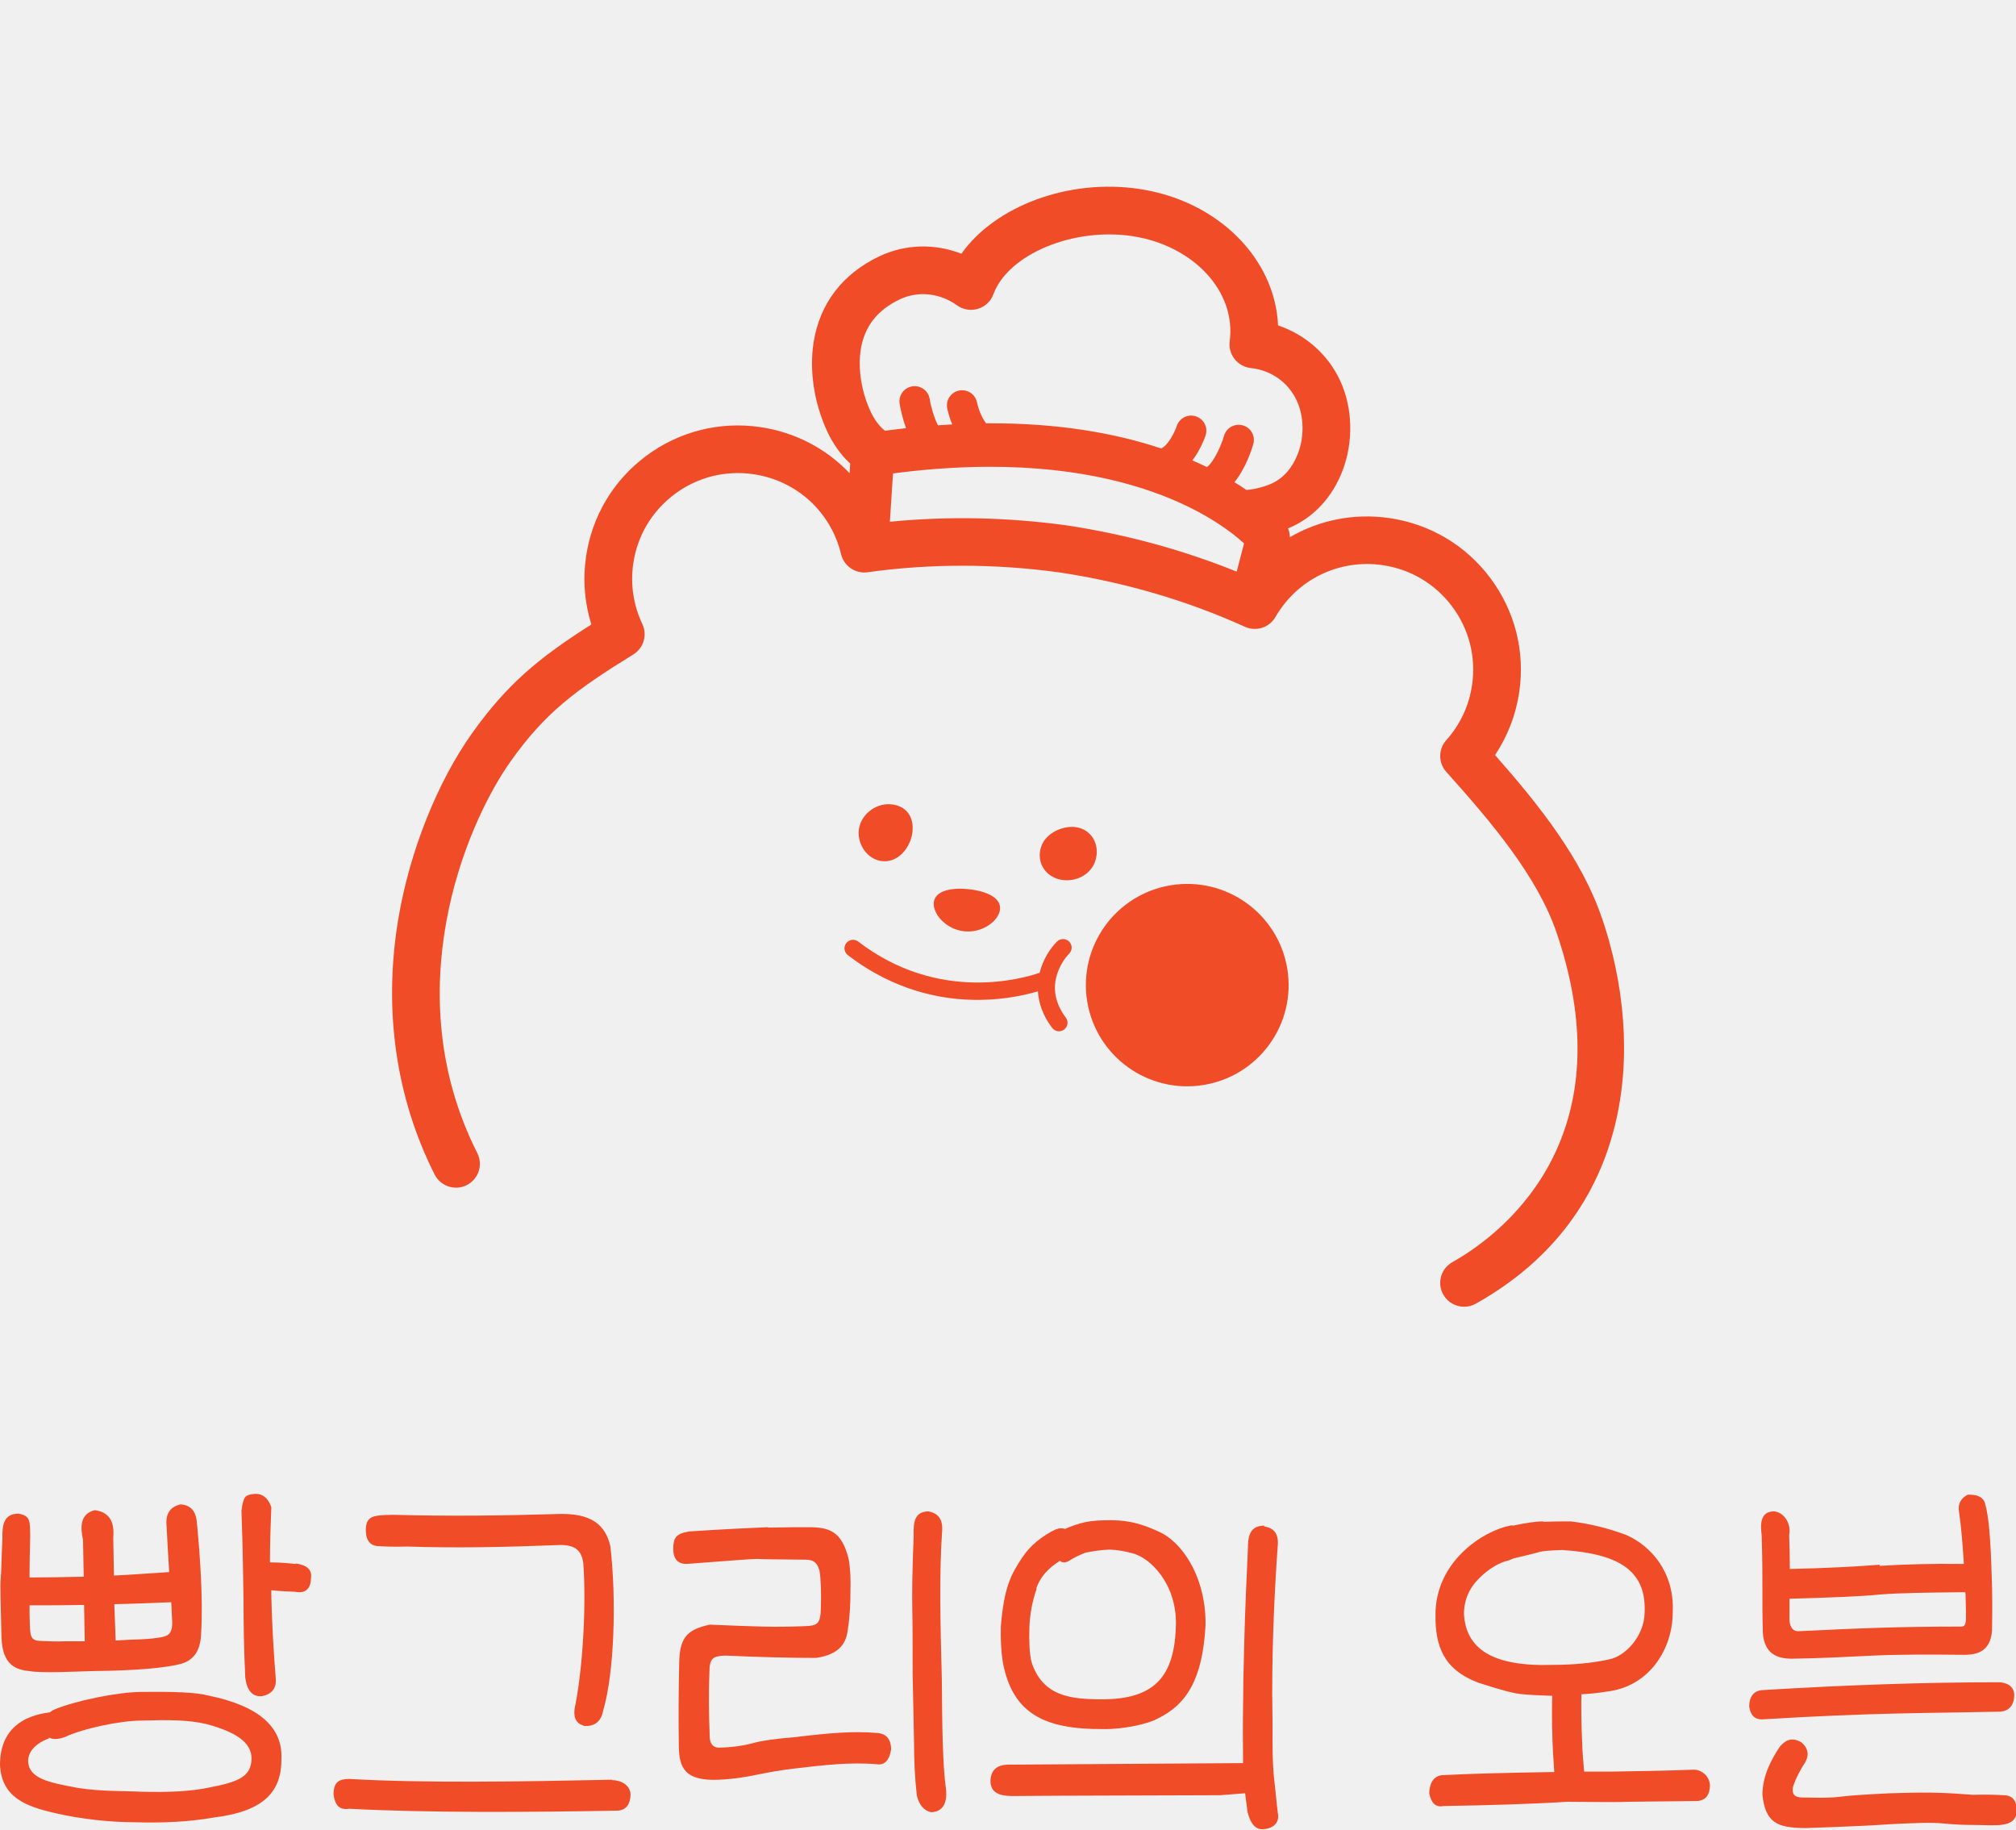
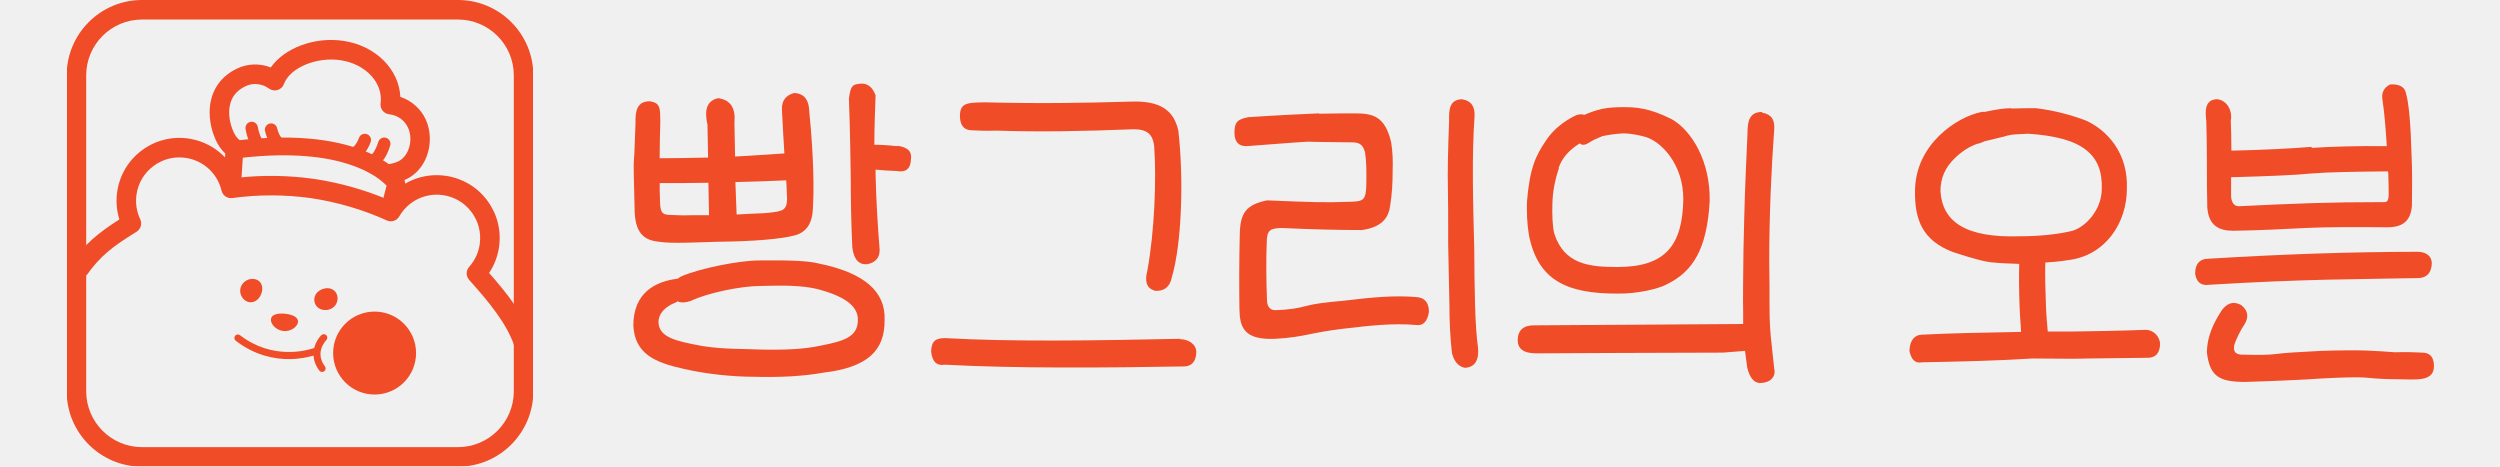
- <svg xmlns="http://www.w3.org/2000/svg" width="108" height="98" viewBox="0 0 108 98" fill="none">
-   <path d="M85.811 49.157C84.735 45.991 82.453 43.12 80.09 40.443C80.769 39.431 81.213 38.278 81.39 37.057C81.707 34.884 81.155 32.721 79.839 30.962C78.523 29.202 76.599 28.063 74.425 27.749C72.529 27.475 70.666 27.861 69.099 28.775C69.099 28.613 69.066 28.45 69.001 28.302C69.064 28.276 69.127 28.251 69.187 28.223C70.436 27.657 71.413 26.573 71.936 25.173C72.515 23.625 72.462 21.837 71.796 20.394C71.148 18.985 69.924 17.917 68.468 17.432C68.308 13.855 65.261 10.759 61.045 10.123C57.228 9.545 53.293 11.054 51.504 13.591C50.088 13.036 48.5 13.069 47.116 13.725C45.134 14.665 43.913 16.26 43.585 18.342C43.348 19.848 43.611 21.575 44.304 23.084C44.623 23.776 45.039 24.358 45.546 24.832L45.513 25.345C44.271 24.036 42.602 23.147 40.72 22.875C38.543 22.559 36.375 23.11 34.612 24.423C32.85 25.737 31.708 27.657 31.394 29.827C31.215 31.05 31.315 32.282 31.68 33.448C28.866 35.235 27.168 36.641 25.3 39.26C23.426 41.889 21.944 45.608 21.34 49.208C20.526 54.05 21.198 58.789 23.286 62.914C23.605 63.543 24.375 63.796 25.005 63.478C25.635 63.16 25.889 62.392 25.57 61.763C21.244 53.216 24.865 44.273 27.384 40.74C29.198 38.197 30.798 36.983 33.926 35.056C34.482 34.715 34.689 34.012 34.41 33.422C33.931 32.412 33.764 31.296 33.924 30.191C34.14 28.694 34.929 27.371 36.143 26.466C37.357 25.561 38.852 25.182 40.352 25.398C42.667 25.732 44.513 27.415 45.057 29.685C45.211 30.323 45.827 30.744 46.478 30.651C49.844 30.182 53.319 30.186 56.786 30.665C60.261 31.192 63.594 32.169 66.692 33.573C67.292 33.844 68.001 33.617 68.329 33.048C69.496 31.024 71.748 29.936 74.059 30.27C75.56 30.486 76.885 31.273 77.792 32.484C78.699 33.696 79.079 35.188 78.862 36.685C78.702 37.79 78.225 38.814 77.481 39.643C77.046 40.128 77.046 40.861 77.481 41.346C79.906 44.05 82.362 46.945 83.393 49.971C87.244 61.282 80.093 66.326 77.809 67.602C77.192 67.948 76.971 68.726 77.318 69.341C77.553 69.759 77.988 69.993 78.434 69.993C78.646 69.993 78.86 69.94 79.058 69.831C87.602 65.054 88.151 56.016 85.814 49.15L85.811 49.157ZM46.109 18.739C46.304 17.495 46.992 16.608 48.209 16.032C49.181 15.571 50.353 15.694 51.267 16.353C51.59 16.587 52.007 16.657 52.391 16.541C52.774 16.425 53.079 16.137 53.218 15.761C54.007 13.623 57.484 12.168 60.659 12.648C63.94 13.145 66.231 15.617 65.877 18.277C65.831 18.618 65.926 18.964 66.14 19.233C66.354 19.503 66.666 19.677 67.01 19.714C68.099 19.83 69.02 20.484 69.471 21.464C69.857 22.304 69.882 23.358 69.536 24.284C69.252 25.043 68.752 25.616 68.126 25.899C67.734 26.078 67.182 26.217 66.773 26.243C66.575 26.106 66.361 25.967 66.131 25.828C66.747 25.069 67.068 24.043 67.14 23.787C67.264 23.355 67.015 22.908 66.582 22.785C66.15 22.662 65.701 22.91 65.575 23.339C65.412 23.903 65.01 24.767 64.654 25.017C64.408 24.897 64.147 24.778 63.877 24.66C64.324 24.077 64.547 23.434 64.584 23.328C64.726 22.901 64.494 22.443 64.068 22.302C63.64 22.16 63.182 22.392 63.04 22.819C62.926 23.165 62.563 23.873 62.205 24.019C62.205 24.019 62.203 24.019 62.2 24.019C59.831 23.228 56.749 22.645 52.83 22.675C52.595 22.388 52.407 21.884 52.339 21.554C52.251 21.116 51.823 20.832 51.383 20.918C50.942 21.007 50.656 21.434 50.744 21.872C50.76 21.951 50.837 22.309 51.011 22.733C50.76 22.747 50.507 22.761 50.248 22.78C50.039 22.374 49.869 21.787 49.804 21.371C49.734 20.928 49.318 20.626 48.874 20.693C48.43 20.763 48.125 21.178 48.195 21.622C48.223 21.8 48.321 22.343 48.541 22.935C48.169 22.977 47.792 23.021 47.407 23.072C47.086 22.81 46.834 22.466 46.627 22.016C46.146 20.969 45.953 19.744 46.111 18.737L46.109 18.739ZM47.672 27.949L47.839 25.359C59.8 23.794 65.24 27.817 66.645 29.107L66.252 30.618C63.37 29.455 60.321 28.622 57.151 28.142C53.963 27.703 50.783 27.64 47.672 27.947V27.949Z" fill="#F04C28" />
-   <path d="M56.514 47.024C56.668 47.089 56.831 47.128 56.993 47.144C57.789 47.219 58.645 46.729 58.747 45.791C58.831 45.03 58.354 44.401 57.621 44.303C57.012 44.222 56.209 44.54 55.877 45.127C55.698 45.443 55.651 45.84 55.754 46.186C55.868 46.578 56.165 46.875 56.514 47.024Z" fill="#F04C28" />
-   <path d="M48.883 44.545C48.969 43.711 48.511 43.14 47.714 43.08C46.867 43.017 46.076 43.67 46.004 44.494C45.932 45.311 46.567 46.16 47.428 46.132C48.239 46.107 48.807 45.292 48.883 44.545Z" fill="#F04C28" />
-   <path d="M56.628 50.431C56.282 50.772 55.879 51.366 55.696 52.105C54.8 52.416 50.274 53.736 45.976 50.433C45.776 50.28 45.488 50.317 45.334 50.517C45.181 50.717 45.218 51.004 45.418 51.157C47.932 53.089 50.488 53.578 52.484 53.557C53.858 53.544 54.961 53.288 55.602 53.098C55.64 53.713 55.856 54.382 56.365 55.057C56.442 55.159 56.554 55.219 56.67 55.236C56.784 55.252 56.905 55.222 57.007 55.147C57.21 54.996 57.249 54.709 57.098 54.507C55.719 52.68 57.21 51.146 57.275 51.081C57.454 50.902 57.454 50.614 57.277 50.436C57.098 50.257 56.809 50.255 56.628 50.431Z" fill="#F04C28" />
-   <path d="M53.572 48.709C53.635 48.096 52.872 47.732 51.893 47.629C50.914 47.527 50.09 47.727 50.025 48.337C49.96 48.948 50.677 49.781 51.656 49.883C52.635 49.988 53.509 49.322 53.572 48.709Z" fill="#F04C28" />
-   <path d="M64.472 58.116C67.433 57.636 69.443 54.852 68.963 51.898C68.482 48.943 65.693 46.937 62.732 47.416C59.772 47.896 57.761 50.68 58.242 53.635C58.722 56.589 61.512 58.596 64.472 58.116Z" fill="#F04C28" />
-   <g clip-path="url(#clip0_1388_35844)">
-     <path d="M2.661 91.724C2.661 91.724 2.792 91.62 2.885 91.579C4.001 91.102 6.328 90.626 7.575 90.626C9.324 90.605 10.497 90.647 11.129 90.812C13.902 91.371 15.149 92.531 15.075 94.209C15.094 96.032 14.051 97.047 11.409 97.358C10.143 97.585 8.747 97.648 7.202 97.606C5.974 97.606 4.336 97.441 3.015 97.13C1.34 96.757 0.093 96.26 0 94.541C0 92.573 1.303 91.889 2.643 91.724H2.661ZM1.563 84.495C2.494 84.495 3.462 84.474 4.485 84.453L4.448 82.485C4.299 81.802 4.281 81.077 5.081 80.89C5.862 80.994 6.142 81.512 6.067 82.361L6.104 84.391C7.035 84.35 8.04 84.267 9.064 84.205C9.026 83.604 8.971 82.734 8.915 81.574C8.896 81.035 9.157 80.704 9.659 80.58C10.162 80.6 10.459 80.89 10.534 81.429C10.701 83.086 10.887 85.634 10.776 87.457C10.757 88.389 10.385 88.927 9.715 89.114C8.915 89.341 7.202 89.487 5.006 89.507C4.113 89.528 2.252 89.632 1.563 89.507C0.633 89.424 0.074 88.989 0.074 87.477C0.037 85.841 0 84.888 0.037 84.557C0.074 84.225 0.074 83.542 0.13 82.403C0.112 81.677 0.205 81.077 0.986 81.077C1.656 81.18 1.601 81.512 1.619 82.299C1.601 83.086 1.582 83.707 1.582 84.225V84.515L1.563 84.495ZM2.624 93.111C2.419 93.194 2.233 93.277 2.029 93.422C1.694 93.671 1.526 93.961 1.508 94.292C1.508 95.266 2.606 95.473 4.15 95.763C4.783 95.866 5.434 95.908 6.067 95.928C6.7 95.949 7.184 95.949 7.556 95.97C9.064 96.011 10.273 95.949 11.223 95.742C12.73 95.452 13.456 95.183 13.474 94.209C13.493 93.319 12.6 92.759 11.055 92.345C10.087 92.117 9.008 92.117 7.612 92.159C6.421 92.159 4.411 92.594 3.462 93.049C3.108 93.174 2.829 93.174 2.624 93.07V93.111ZM4.504 85.965C3.517 85.986 2.568 85.986 1.582 85.986C1.582 86.297 1.582 86.669 1.601 87.084C1.619 87.643 1.675 87.871 2.122 87.892C2.568 87.912 3.034 87.933 3.499 87.912H4.541L4.504 85.965ZM6.123 85.924L6.197 87.871C6.458 87.85 6.719 87.85 6.961 87.829C7.593 87.809 8.077 87.788 8.449 87.726C9.045 87.643 9.287 87.539 9.212 86.628C9.194 86.338 9.194 86.069 9.175 85.82C8.17 85.862 7.165 85.903 6.142 85.924H6.123ZM15.857 83.749C16.452 83.832 16.731 84.08 16.657 84.557C16.638 85.116 16.359 85.365 15.801 85.261C15.317 85.24 14.908 85.219 14.535 85.178V85.489C14.572 87.084 14.665 88.575 14.777 89.963C14.796 90.439 14.554 90.75 14.033 90.854C13.53 90.895 13.232 90.564 13.139 89.859C13.065 88.285 13.046 86.918 13.046 85.758C13.028 84.598 13.009 82.962 12.935 80.911C13.046 80.062 13.195 80.083 13.605 80.02C14.033 79.979 14.349 80.207 14.535 80.725C14.498 81.698 14.461 82.692 14.461 83.687C14.833 83.687 15.261 83.707 15.819 83.77L15.857 83.749Z" fill="#F04C28" />
-     <path d="M32.793 95.349C33.258 95.349 33.779 95.618 33.779 96.136C33.761 96.674 33.519 96.965 33.072 96.985C28.382 97.068 22.892 97.109 18.704 96.882C18.202 96.965 17.941 96.716 17.867 96.095C17.885 95.432 18.164 95.287 18.723 95.287C22.761 95.515 27.73 95.432 32.793 95.328V95.349ZM31.267 92.428C30.801 92.304 30.671 91.89 30.838 91.248C31.267 88.948 31.397 85.738 31.248 83.729C31.155 83.066 30.838 82.755 30.02 82.755C26.856 82.879 24.418 82.921 21.794 82.838C21.068 82.859 20.695 82.838 20.323 82.817C19.858 82.817 19.616 82.548 19.598 82.009C19.579 81.16 20.026 81.16 21.068 81.139C24.232 81.222 26.93 81.181 29.796 81.098C31.695 81.015 32.439 81.678 32.7 82.838C33.035 85.758 32.904 89.632 32.309 91.641C32.197 92.221 31.843 92.49 31.267 92.449V92.428Z" fill="#F04C28" />
-     <path d="M41.168 81.823C42.098 81.802 42.824 81.802 43.289 81.802C44.406 81.802 45.095 81.989 45.467 83.522C45.56 84.081 45.578 84.64 45.56 85.199C45.56 85.945 45.523 86.649 45.411 87.333C45.337 87.933 45.039 88.617 43.717 88.803C42.303 88.803 40.684 88.762 38.879 88.679C38.209 88.7 38.004 88.803 38.004 89.57C37.967 90.523 37.967 91.683 38.022 93.07C38.041 93.443 38.246 93.63 38.562 93.609C39.325 93.588 39.921 93.485 40.367 93.36C40.814 93.236 41.54 93.132 42.563 93.05C44.425 92.822 45.709 92.718 46.956 92.822C47.477 92.843 47.737 93.153 47.737 93.713C47.644 94.293 47.384 94.562 46.974 94.5C45.578 94.375 44.145 94.541 42.563 94.728C41.707 94.831 41.056 94.955 40.553 95.059C40.051 95.162 39.381 95.287 38.506 95.328C36.645 95.411 36.385 94.645 36.366 93.547C36.347 92.221 36.347 90.73 36.385 89.114C36.403 87.788 36.738 87.291 38.022 87.022C40.572 87.126 41.41 87.167 43.047 87.105C43.81 87.084 43.959 87.001 43.978 86.069C43.996 85.241 43.978 84.619 43.904 84.143C43.81 83.832 43.699 83.542 43.159 83.542C41.689 83.522 40.833 83.522 40.535 83.501C40.256 83.501 39.009 83.604 36.776 83.77C36.31 83.77 36.068 83.501 36.068 82.962C36.068 82.362 36.217 82.154 36.906 82.03C38.767 81.906 40.181 81.844 41.13 81.802L41.168 81.823ZM49.71 80.953C50.25 81.036 50.51 81.367 50.473 81.989C50.306 84.288 50.38 87.084 50.455 89.922C50.473 92.325 50.492 94.541 50.678 95.825C50.752 96.529 50.548 97.047 49.878 97.068C49.505 96.985 49.245 96.695 49.115 96.177C49.003 95.162 48.966 94.21 48.966 93.34C48.947 92.47 48.928 91.248 48.891 89.673C48.891 88.161 48.891 87.001 48.873 86.194C48.854 85.386 48.873 84.081 48.947 82.258C48.928 81.574 48.966 80.974 49.729 80.953H49.71Z" fill="#F04C28" />
-     <path d="M67.726 81.761C68.265 81.844 68.507 82.175 68.451 82.796C68.284 85.096 68.154 87.83 68.154 90.73C68.172 91.724 68.172 92.615 68.172 93.422C68.172 94.23 68.21 94.997 68.303 95.701C68.34 96.115 68.396 96.571 68.451 97.089C68.563 97.544 68.303 97.959 67.614 97.98C67.242 97.98 66.981 97.669 66.832 97.047C66.795 96.737 66.739 96.385 66.702 96.053L65.381 96.157C60.598 96.177 57.043 96.177 54.679 96.198C54.047 96.198 53.06 96.302 53.06 95.39C53.079 94.79 53.432 94.5 54.102 94.52L66.59 94.438V93.878C66.572 92.801 66.59 91.496 66.609 89.943C66.683 86.856 66.683 86.649 66.851 82.983C66.851 82.299 66.944 81.719 67.726 81.719V81.761ZM57.024 81.906C57.397 81.74 57.769 81.616 58.122 81.533C58.532 81.45 58.96 81.429 59.407 81.429C60.077 81.429 60.914 81.45 62.31 82.154C63.501 82.838 64.636 84.681 64.58 87.105C64.413 89.922 63.594 91.289 62.012 92.055C61.547 92.325 60.207 92.635 59.09 92.615C55.926 92.635 54.251 91.766 53.73 89.073C53.618 88.368 53.6 87.706 53.618 87.105C53.786 85.034 54.158 84.329 54.754 83.439C55.182 82.776 55.852 82.258 56.54 81.927C56.745 81.844 56.894 81.844 57.043 81.885L57.024 81.906ZM55.535 85.096C55.293 85.8 55.163 86.504 55.145 87.209C55.126 87.933 55.145 88.534 55.256 89.011C55.852 90.875 57.378 91.02 59.053 91.02C61.956 91.02 62.943 89.694 62.998 86.981C63.017 84.826 61.621 83.418 60.635 83.19C60.244 83.087 59.965 83.045 59.76 83.024C59.555 83.004 59.462 83.004 59.388 83.004C58.96 83.024 58.532 83.087 58.141 83.169C57.843 83.294 57.545 83.418 57.303 83.584C57.099 83.708 56.931 83.729 56.782 83.604C56.15 83.998 55.721 84.474 55.517 85.075L55.535 85.096Z" fill="#F04C28" />
-     <path d="M82.689 81.512C83.192 81.492 83.694 81.492 84.159 81.492C85.183 81.616 86.169 81.865 87.118 82.217C88.44 82.797 89.705 84.205 89.612 86.339C89.612 88.348 88.347 90.336 86.095 90.606C85.592 90.688 85.127 90.73 84.718 90.751C84.699 91.538 84.718 92.346 84.755 93.257C84.773 93.92 84.829 94.438 84.866 94.893H86.262C87.584 94.873 89.091 94.852 90.748 94.79C91.176 94.79 91.604 95.162 91.604 95.66C91.585 96.198 91.325 96.468 90.859 96.468C88.738 96.488 87.546 96.509 87.211 96.509C86.876 96.53 85.816 96.53 83.954 96.509C82 96.633 79.786 96.695 77.329 96.737C76.919 96.82 76.678 96.592 76.566 96.053C76.585 95.39 76.901 95.08 77.329 95.08C78.93 94.997 80.902 94.955 83.266 94.914C83.247 94.5 83.192 93.961 83.173 93.34C83.136 92.387 83.136 91.538 83.154 90.833C82.54 90.813 82.019 90.792 81.609 90.751C81.144 90.73 80.344 90.502 79.19 90.129C77.329 89.425 76.882 88.161 76.901 86.484C76.901 83.646 79.432 82.01 80.884 81.719C80.958 81.699 80.995 81.699 81.051 81.719C81.721 81.575 82.242 81.492 82.67 81.492L82.689 81.512ZM80.642 83.625C80.158 83.791 79.711 84.081 79.283 84.495C78.725 85.034 78.427 85.676 78.427 86.463C78.539 88.306 79.934 89.28 83.173 89.176C84.327 89.176 85.332 89.073 86.188 88.886C87.081 88.721 88.086 87.623 88.105 86.38C88.198 84.246 86.914 83.232 83.694 83.024C83.098 83.045 82.708 83.066 82.466 83.128C82.224 83.211 81.796 83.294 81.144 83.459H81.126C81.126 83.459 80.995 83.501 80.921 83.542C80.809 83.584 80.716 83.625 80.623 83.625H80.642Z" fill="#F04C28" />
-     <path d="M107.051 90.108C107.479 90.108 107.907 90.295 107.907 90.812C107.888 91.351 107.628 91.641 107.163 91.683C103.347 91.765 100.481 91.724 94.377 92.097C93.986 92.097 93.763 91.848 93.707 91.392C93.725 90.73 94.079 90.522 94.507 90.522C98.936 90.253 103.124 90.108 107.051 90.108ZM100.686 83.874C101.97 83.791 103.478 83.749 105.208 83.77C105.134 82.631 105.059 81.699 104.948 80.994C104.873 80.559 105.041 80.249 105.413 80.062C105.916 80.041 106.251 80.186 106.344 80.539C106.548 81.222 106.641 82.506 106.697 84.391C106.734 85.199 106.734 86.193 106.716 87.353C106.623 88.451 105.934 88.617 105.301 88.638C103.291 88.617 101.635 88.617 100.351 88.679C99.067 88.741 97.596 88.824 95.996 88.845C95.233 88.845 94.395 88.617 94.433 87.146C94.414 86.608 94.414 85.821 94.414 84.743C94.414 83.666 94.395 82.879 94.377 82.258C94.302 81.657 94.284 80.953 95.047 80.953C95.68 81.036 95.959 81.74 95.847 82.216C95.866 82.734 95.884 83.335 95.884 84.039C97.783 83.998 99.402 83.915 100.704 83.811L100.686 83.874ZM96.461 93.298C96.871 93.609 96.945 94.002 96.684 94.437C96.48 94.727 96.163 95.328 96.052 95.722C95.977 96.177 96.201 96.302 96.703 96.281C97.466 96.302 98.08 96.302 98.564 96.24C99.048 96.177 99.941 96.115 101.263 96.053C103.794 95.97 104.464 96.053 105.692 96.136C106.418 96.115 106.958 96.136 107.33 96.157C107.795 96.157 108.037 96.426 108.037 96.964C108.037 97.959 106.883 97.751 105.748 97.751C105.264 97.751 104.706 97.731 104.073 97.669C103.44 97.606 102.51 97.648 101.263 97.71C100.09 97.793 99.309 97.814 98.936 97.834C98.564 97.855 97.82 97.876 96.74 97.917C95.14 97.917 94.581 97.586 94.414 96.136C94.433 95.059 94.898 94.251 95.326 93.588C95.735 93.07 96.126 93.112 96.498 93.319L96.461 93.298ZM100.723 85.406C99.7 85.51 98.08 85.572 95.866 85.634V86.815C95.903 87.188 96.07 87.374 96.331 87.374C99.755 87.208 101.709 87.126 105.041 87.126C105.246 87.146 105.32 87.001 105.32 86.649C105.32 86.421 105.32 86.069 105.301 85.551C105.301 85.469 105.301 85.386 105.283 85.282C103.254 85.303 101.747 85.323 100.742 85.406H100.723Z" fill="#F04C28" />
+ <svg xmlns="http://www.w3.org/2000/svg" width="150" height="28" viewBox="0 0 150 28" fill="none">
+   <g clip-path="url(#clip0_7433_5913)">
+     <mask id="mask0_7433_5913" style="mask-type:luminance" maskUnits="userSpaceOnUse" x="4" y="0" width="28" height="28">
+       <path d="M32 0H4V28H32V0Z" fill="white" />
+     </mask>
+     <g mask="url(#mask0_7433_5913)">
+       <path d="M27.48 28H8.52C6.028 28 4 25.972 4 23.48V4.52C4 2.027 6.028 0 8.52 0H27.48C29.973 0 32 2.027 32 4.52V23.48C32 25.972 29.972 28 27.48 28ZM8.52 1.172C6.674 1.172 5.172 2.674 5.172 4.52V23.48C5.172 25.326 6.674 26.828 8.52 26.828H27.48C29.326 26.828 30.828 25.326 30.828 23.48V4.52C30.828 2.674 29.326 1.172 27.48 1.172H8.52Z" fill="#F04C28" />
+       <path d="M30.859 20.754C30.387 19.364 29.261 18.035 28.149 16.794C27.95 16.571 27.95 16.234 28.149 16.012C28.491 15.631 28.71 15.161 28.783 14.654C28.883 13.966 28.708 13.281 28.292 12.725C27.877 12.168 27.269 11.807 26.582 11.708C25.521 11.555 24.491 12.056 23.956 12.984C23.806 13.246 23.48 13.35 23.206 13.225C21.786 12.58 20.259 12.131 18.667 11.889C17.076 11.67 15.485 11.668 13.943 11.883C13.645 11.925 13.363 11.733 13.292 11.44C13.043 10.397 12.195 9.625 11.136 9.471C10.449 9.372 9.763 9.546 9.207 9.961C8.651 10.377 8.29 10.985 8.19 11.672C8.117 12.179 8.194 12.692 8.413 13.155C8.541 13.425 8.445 13.748 8.192 13.906C6.758 14.789 6.025 15.348 5.195 16.516L4.24 15.836C5.096 14.633 5.874 13.988 7.163 13.167C6.996 12.632 6.95 12.065 7.032 11.505C7.176 10.508 7.7 9.627 8.507 9.024C9.315 8.42 10.309 8.168 11.306 8.313C12.666 8.51 13.784 9.41 14.275 10.663C15.769 10.496 17.3 10.52 18.836 10.732C20.374 10.965 21.85 11.378 23.236 11.961C24.061 10.898 25.389 10.352 26.75 10.55C27.747 10.694 28.628 11.218 29.231 12.025C29.834 12.832 30.087 13.826 29.942 14.823C29.861 15.384 29.657 15.914 29.346 16.378C30.429 17.607 31.474 18.924 31.968 20.379L30.858 20.756L30.859 20.754Z" fill="#F04C28" />
+       <path d="M19.228 18.546C19.299 18.576 19.373 18.594 19.448 18.601C19.812 18.635 20.204 18.41 20.251 17.98C20.29 17.63 20.071 17.342 19.735 17.297C19.456 17.259 19.089 17.406 18.936 17.675C18.854 17.82 18.833 18.002 18.88 18.161C18.932 18.341 19.068 18.478 19.228 18.546Z" fill="#F04C28" />
+       <path d="M15.064 18.137C15.436 18.125 15.696 17.751 15.732 17.408C15.771 17.025 15.561 16.763 15.195 16.735C14.808 16.706 14.445 17.006 14.412 17.384C14.379 17.759 14.67 18.149 15.064 18.137Z" fill="#F04C28" />
+       <path d="M19.28 20.11C19.122 20.267 18.937 20.54 18.853 20.879C18.443 21.022 16.369 21.628 14.399 20.111C14.308 20.041 14.176 20.058 14.105 20.15C14.035 20.241 14.052 20.374 14.144 20.444C15.296 21.331 16.467 21.555 17.381 21.546C18.011 21.54 18.516 21.422 18.811 21.335C18.828 21.617 18.927 21.924 19.16 22.234C19.195 22.281 19.246 22.309 19.3 22.316C19.352 22.324 19.407 22.31 19.454 22.276C19.547 22.207 19.565 22.075 19.496 21.982C18.864 21.143 19.547 20.439 19.577 20.409C19.659 20.327 19.659 20.195 19.577 20.113C19.495 20.03 19.363 20.029 19.279 20.11H19.28Z" fill="#F04C28" />
+       <path d="M17.002 19.861C17.451 19.908 17.851 19.602 17.88 19.321C17.909 19.039 17.559 18.872 17.111 18.825C16.662 18.778 16.285 18.87 16.255 19.15C16.225 19.43 16.553 19.813 17.002 19.86V19.861Z" fill="#F04C28" />
+       <path d="M22.476 23.672C23.85 23.672 24.964 22.558 24.964 21.184C24.964 19.809 23.85 18.695 22.476 18.695C21.101 18.695 19.987 19.809 19.987 21.184C19.987 22.558 21.101 23.672 22.476 23.672Z" fill="#F04C28" />
+       <path d="M23.395 13.022C23.351 13.022 23.306 13.017 23.261 13.005C22.976 12.932 22.805 12.641 22.88 12.355L23.195 11.141C22.679 10.592 20.509 8.806 14.569 9.461L14.484 10.782C14.464 11.076 14.21 11.299 13.918 11.28C13.624 11.261 13.401 11.008 13.42 10.714L13.534 8.95C13.551 8.695 13.746 8.488 13.999 8.456C22.084 7.435 24.147 10.601 24.231 10.736C24.308 10.86 24.33 11.01 24.294 11.151L23.911 12.625C23.849 12.864 23.633 13.024 23.395 13.024V13.022Z" fill="#F04C28" />
+       <path d="M23.177 11.03C23.168 11.03 23.16 11.03 23.152 11.03L23.168 9.858C23.358 9.862 23.661 9.792 23.866 9.698C24.153 9.568 24.382 9.304 24.512 8.956C24.671 8.531 24.659 8.047 24.482 7.662C24.276 7.212 23.854 6.912 23.355 6.858C23.198 6.841 23.054 6.762 22.956 6.637C22.858 6.513 22.816 6.355 22.836 6.198C22.998 4.977 21.948 3.842 20.444 3.614C18.989 3.393 17.397 4.062 17.035 5.043C16.971 5.215 16.831 5.348 16.656 5.401C16.48 5.454 16.29 5.422 16.141 5.315C15.722 5.012 15.185 4.956 14.739 5.168C14.181 5.433 13.867 5.839 13.776 6.41C13.704 6.873 13.792 7.436 14.013 7.916C14.169 8.257 14.38 8.466 14.697 8.593L14.26 9.681C13.668 9.443 13.226 9.015 12.947 8.405C12.629 7.714 12.509 6.92 12.617 6.228C12.768 5.272 13.327 4.539 14.235 4.108C14.869 3.807 15.597 3.792 16.246 4.047C17.066 2.882 18.87 2.189 20.618 2.454C22.55 2.746 23.946 4.168 24.02 5.81C24.687 6.034 25.247 6.523 25.545 7.17C25.85 7.833 25.873 8.654 25.609 9.365C25.369 10.007 24.922 10.505 24.349 10.765C23.993 10.927 23.535 11.03 23.176 11.03H23.177Z" fill="#F04C28" />
+       <path d="M15.595 9.13C15.52 9.13 15.444 9.108 15.378 9.06C14.907 8.722 14.758 7.897 14.732 7.735C14.7 7.532 14.84 7.341 15.043 7.309C15.247 7.278 15.437 7.416 15.469 7.62C15.513 7.898 15.657 8.343 15.814 8.454C15.981 8.575 16.019 8.807 15.899 8.975C15.826 9.076 15.711 9.13 15.596 9.13H15.595Z" fill="#F04C28" />
+       <path d="M16.76 8.997C16.698 8.997 16.635 8.981 16.577 8.949C16.075 8.665 15.916 7.932 15.9 7.849C15.86 7.647 15.992 7.451 16.193 7.411C16.395 7.371 16.591 7.502 16.631 7.703C16.671 7.895 16.796 8.216 16.943 8.299C17.122 8.4 17.186 8.628 17.085 8.807C17.017 8.929 16.89 8.997 16.76 8.997Z" fill="#F04C28" />
+       <path d="M22.431 10.008C22.299 10.008 22.171 9.938 22.102 9.813C22.005 9.632 22.071 9.406 22.252 9.307C22.421 9.214 22.618 8.792 22.696 8.523C22.753 8.324 22.959 8.21 23.158 8.267C23.356 8.323 23.47 8.53 23.413 8.728C23.369 8.886 23.117 9.685 22.609 9.962C22.552 9.993 22.491 10.008 22.431 10.008Z" fill="#F04C28" />
+       <path d="M21.293 9.552C21.145 9.552 21.006 9.465 20.947 9.32C20.869 9.129 20.961 8.912 21.152 8.834C21.316 8.767 21.482 8.442 21.535 8.283C21.599 8.087 21.809 7.981 22.006 8.045C22.201 8.11 22.307 8.321 22.242 8.516C22.215 8.596 21.968 9.305 21.433 9.523C21.387 9.543 21.34 9.551 21.293 9.551V9.552Z" fill="#F04C28" />
+     </g>
+   </g>
+   <g clip-path="url(#clip1_7433_5913)">
+     <path d="M40.661 16.724C40.661 16.724 40.792 16.62 40.885 16.579C42.001 16.102 44.328 15.626 45.575 15.626C47.324 15.605 48.497 15.646 49.129 15.812C51.903 16.371 53.149 17.531 53.075 19.209C53.094 21.032 52.051 22.047 49.409 22.358C48.143 22.585 46.747 22.648 45.203 22.606C43.974 22.606 42.336 22.441 41.015 22.13C39.34 21.757 38.093 21.26 38 19.541C38 17.573 39.303 16.889 40.643 16.724H40.661ZM39.563 9.495C40.494 9.495 41.462 9.474 42.485 9.453L42.448 7.485C42.299 6.802 42.281 6.077 43.081 5.89C43.862 5.994 44.142 6.512 44.067 7.361L44.104 9.391C45.035 9.35 46.04 9.267 47.064 9.205C47.026 8.604 46.971 7.734 46.915 6.574C46.896 6.035 47.157 5.704 47.659 5.58C48.162 5.6 48.459 5.89 48.534 6.429C48.701 8.086 48.888 10.634 48.776 12.457C48.757 13.389 48.385 13.927 47.715 14.114C46.915 14.341 45.203 14.486 43.006 14.507C42.113 14.528 40.252 14.632 39.563 14.507C38.633 14.424 38.075 13.989 38.075 12.477C38.037 10.841 38 9.888 38.037 9.557C38.075 9.225 38.075 8.542 38.13 7.402C38.112 6.678 38.205 6.077 38.986 6.077C39.656 6.18 39.601 6.512 39.619 7.299C39.601 8.086 39.582 8.707 39.582 9.225V9.515L39.563 9.495ZM40.624 18.111C40.419 18.194 40.233 18.277 40.029 18.422C39.694 18.671 39.526 18.961 39.508 19.292C39.508 20.266 40.606 20.473 42.15 20.763C42.783 20.866 43.434 20.908 44.067 20.928C44.7 20.949 45.184 20.949 45.556 20.97C47.064 21.011 48.273 20.949 49.222 20.742C50.73 20.452 51.456 20.183 51.474 19.209C51.493 18.319 50.6 17.759 49.055 17.345C48.087 17.117 47.008 17.117 45.612 17.159C44.421 17.159 42.411 17.593 41.462 18.049C41.108 18.174 40.829 18.174 40.624 18.07V18.111ZM42.504 10.965C41.517 10.986 40.568 10.986 39.582 10.986C39.582 11.297 39.582 11.669 39.601 12.084C39.619 12.643 39.675 12.871 40.122 12.892C40.568 12.912 41.034 12.933 41.499 12.912H42.541L42.504 10.965ZM44.123 10.924L44.197 12.871C44.458 12.85 44.719 12.85 44.961 12.829C45.593 12.809 46.077 12.788 46.449 12.726C47.045 12.643 47.287 12.539 47.212 11.628C47.194 11.338 47.194 11.069 47.175 10.82C46.17 10.862 45.165 10.903 44.142 10.924H44.123ZM53.857 8.749C54.452 8.832 54.731 9.08 54.657 9.557C54.638 10.116 54.359 10.364 53.801 10.261C53.317 10.24 52.907 10.22 52.535 10.178V10.489C52.572 12.084 52.666 13.575 52.777 14.963C52.796 15.439 52.554 15.75 52.033 15.854C51.53 15.895 51.233 15.564 51.139 14.859C51.065 13.285 51.046 11.918 51.046 10.758C51.028 9.598 51.009 7.962 50.935 5.911C51.046 5.062 51.195 5.083 51.605 5.02C52.033 4.979 52.349 5.207 52.535 5.725C52.498 6.698 52.461 7.692 52.461 8.687C52.833 8.687 53.261 8.707 53.819 8.77L53.857 8.749Z" fill="#F04C28" />
+     <path d="M70.793 20.349C71.258 20.349 71.779 20.618 71.779 21.136C71.76 21.675 71.519 21.965 71.072 21.985C66.382 22.068 60.892 22.11 56.704 21.882C56.202 21.965 55.941 21.716 55.867 21.095C55.885 20.432 56.164 20.287 56.723 20.287C60.761 20.515 65.731 20.432 70.793 20.328V20.349ZM69.267 17.428C68.801 17.304 68.671 16.89 68.838 16.248C69.267 13.948 69.397 10.738 69.248 8.729C69.155 8.066 68.838 7.755 68.02 7.755C64.856 7.879 62.418 7.921 59.794 7.838C59.068 7.859 58.696 7.838 58.323 7.817C57.858 7.817 57.616 7.548 57.597 7.009C57.579 6.16 58.026 6.16 59.068 6.139C62.232 6.222 64.93 6.181 67.796 6.098C69.695 6.015 70.439 6.678 70.7 7.838C71.035 10.759 70.904 14.632 70.309 16.641C70.197 17.221 69.844 17.49 69.267 17.449V17.428Z" fill="#F04C28" />
+     <path d="M79.168 6.823C80.098 6.802 80.824 6.802 81.289 6.802C82.406 6.802 83.095 6.989 83.467 8.521C83.56 9.081 83.579 9.64 83.56 10.199C83.56 10.945 83.523 11.649 83.411 12.333C83.337 12.933 83.039 13.617 81.717 13.803C80.303 13.803 78.684 13.762 76.879 13.679C76.209 13.7 76.004 13.803 76.004 14.57C75.967 15.523 75.967 16.683 76.022 18.07C76.041 18.443 76.246 18.63 76.562 18.609C77.325 18.588 77.921 18.485 78.367 18.36C78.814 18.236 79.54 18.133 80.564 18.05C82.425 17.822 83.709 17.718 84.956 17.822C85.477 17.843 85.737 18.153 85.737 18.712C85.644 19.293 85.384 19.562 84.974 19.5C83.579 19.375 82.145 19.541 80.564 19.727C79.707 19.831 79.056 19.955 78.553 20.059C78.051 20.162 77.381 20.287 76.506 20.328C74.645 20.411 74.385 19.645 74.366 18.547C74.347 17.221 74.347 15.73 74.385 14.114C74.403 12.788 74.738 12.291 76.022 12.022C78.572 12.126 79.41 12.167 81.047 12.105C81.81 12.084 81.959 12.001 81.978 11.069C81.996 10.241 81.978 9.619 81.903 9.143C81.81 8.832 81.699 8.542 81.159 8.542C79.689 8.521 78.833 8.521 78.535 8.501C78.256 8.501 77.009 8.604 74.775 8.77C74.31 8.77 74.068 8.501 74.068 7.962C74.068 7.362 74.217 7.154 74.906 7.03C76.767 6.906 78.181 6.844 79.13 6.802L79.168 6.823ZM87.71 5.953C88.25 6.036 88.51 6.367 88.473 6.989C88.306 9.288 88.38 12.084 88.455 14.922C88.473 17.325 88.492 19.541 88.678 20.825C88.752 21.529 88.548 22.047 87.878 22.068C87.505 21.985 87.245 21.695 87.115 21.177C87.003 20.162 86.966 19.21 86.966 18.34C86.947 17.47 86.928 16.248 86.891 14.673C86.891 13.161 86.891 12.001 86.873 11.194C86.854 10.386 86.873 9.081 86.947 7.258C86.928 6.574 86.966 5.974 87.729 5.953H87.71Z" fill="#F04C28" />
+     <path d="M105.726 6.761C106.265 6.844 106.507 7.175 106.451 7.797C106.284 10.096 106.154 12.83 106.154 15.73C106.172 16.724 106.172 17.615 106.172 18.422C106.172 19.23 106.21 19.997 106.303 20.701C106.34 21.115 106.396 21.571 106.451 22.089C106.563 22.544 106.303 22.959 105.614 22.98C105.242 22.98 104.981 22.669 104.832 22.047C104.795 21.737 104.739 21.385 104.702 21.053L103.381 21.157C98.598 21.177 95.043 21.177 92.679 21.198C92.046 21.198 91.06 21.302 91.06 20.39C91.079 19.79 91.432 19.5 92.102 19.52L104.59 19.438V18.878C104.572 17.801 104.59 16.496 104.609 14.943C104.683 11.856 104.683 11.649 104.851 7.983C104.851 7.299 104.944 6.719 105.726 6.719V6.761ZM95.024 6.906C95.397 6.74 95.769 6.616 96.122 6.533C96.532 6.45 96.96 6.429 97.406 6.429C98.076 6.429 98.914 6.45 100.31 7.154C101.501 7.838 102.636 9.681 102.58 12.105C102.413 14.922 101.594 16.289 100.012 17.055C99.547 17.325 98.207 17.635 97.09 17.615C93.926 17.635 92.251 16.765 91.73 14.073C91.618 13.368 91.6 12.706 91.618 12.105C91.786 10.034 92.158 9.329 92.754 8.439C93.182 7.776 93.852 7.258 94.54 6.927C94.745 6.844 94.894 6.844 95.043 6.885L95.024 6.906ZM93.535 10.096C93.293 10.8 93.163 11.504 93.144 12.209C93.126 12.934 93.145 13.534 93.256 14.011C93.852 15.875 95.378 16.02 97.053 16.02C99.956 16.02 100.943 14.694 100.998 11.981C101.017 9.826 99.621 8.418 98.635 8.19C98.244 8.087 97.965 8.045 97.76 8.024C97.555 8.004 97.462 8.004 97.388 8.004C96.96 8.024 96.532 8.087 96.141 8.169C95.843 8.294 95.545 8.418 95.303 8.584C95.099 8.708 94.931 8.729 94.782 8.604C94.15 8.998 93.722 9.474 93.517 10.075L93.535 10.096Z" fill="#F04C28" />
+     <path d="M120.689 6.512C121.191 6.492 121.694 6.492 122.159 6.492C123.183 6.616 124.169 6.864 125.118 7.217C126.44 7.797 127.705 9.205 127.612 11.339C127.612 13.348 126.347 15.336 124.095 15.606C123.592 15.688 123.127 15.73 122.718 15.751C122.699 16.538 122.718 17.346 122.755 18.257C122.773 18.92 122.829 19.438 122.866 19.893H124.262C125.584 19.873 127.091 19.852 128.748 19.79C129.176 19.79 129.604 20.163 129.604 20.66C129.585 21.198 129.324 21.468 128.859 21.468C126.738 21.488 125.546 21.509 125.211 21.509C124.876 21.53 123.816 21.53 121.955 21.509C120 21.633 117.786 21.695 115.329 21.737C114.92 21.82 114.678 21.592 114.566 21.053C114.585 20.39 114.901 20.08 115.329 20.08C116.93 19.997 118.902 19.955 121.266 19.914C121.247 19.5 121.191 18.961 121.173 18.34C121.136 17.387 121.136 16.538 121.154 15.833C120.54 15.813 120.019 15.792 119.61 15.751C119.144 15.73 118.344 15.502 117.19 15.129C115.329 14.425 114.882 13.161 114.901 11.484C114.901 8.646 117.432 7.009 118.884 6.72C118.958 6.699 118.995 6.699 119.051 6.72C119.721 6.575 120.242 6.492 120.67 6.492L120.689 6.512ZM118.642 8.625C118.158 8.791 117.711 9.081 117.283 9.495C116.725 10.034 116.427 10.676 116.427 11.463C116.539 13.306 117.935 14.28 121.173 14.176C122.327 14.176 123.332 14.073 124.188 13.886C125.081 13.721 126.086 12.623 126.105 11.38C126.198 9.247 124.914 8.232 121.694 8.024C121.098 8.045 120.708 8.066 120.466 8.128C120.224 8.211 119.796 8.294 119.144 8.459H119.126C119.126 8.459 118.995 8.501 118.921 8.542C118.809 8.584 118.716 8.625 118.623 8.625H118.642Z" fill="#F04C28" />
+     <path d="M145.051 15.108C145.479 15.108 145.907 15.295 145.907 15.812C145.888 16.351 145.628 16.641 145.163 16.683C141.347 16.765 138.481 16.724 132.377 17.097C131.986 17.097 131.763 16.848 131.707 16.392C131.725 15.73 132.079 15.523 132.507 15.523C136.936 15.253 141.124 15.108 145.051 15.108ZM138.686 8.874C139.97 8.791 141.478 8.749 143.208 8.77C143.134 7.631 143.059 6.699 142.948 5.994C142.873 5.559 143.041 5.249 143.413 5.062C143.916 5.042 144.251 5.187 144.344 5.539C144.548 6.222 144.641 7.506 144.697 9.391C144.734 10.199 144.734 11.193 144.716 12.353C144.623 13.451 143.934 13.617 143.301 13.638C141.291 13.617 139.635 13.617 138.351 13.679C137.067 13.741 135.596 13.824 133.996 13.845C133.233 13.845 132.395 13.617 132.433 12.146C132.414 11.608 132.414 10.821 132.414 9.743C132.414 8.666 132.395 7.879 132.377 7.258C132.302 6.657 132.284 5.953 133.047 5.953C133.68 6.036 133.959 6.74 133.847 7.216C133.866 7.734 133.884 8.335 133.884 9.039C135.783 8.998 137.402 8.915 138.704 8.811L138.686 8.874ZM134.461 18.298C134.871 18.609 134.945 19.002 134.685 19.437C134.48 19.727 134.163 20.328 134.052 20.722C133.977 21.177 134.201 21.302 134.703 21.281C135.466 21.302 136.08 21.302 136.564 21.239C137.048 21.177 137.941 21.115 139.263 21.053C141.794 20.97 142.464 21.053 143.692 21.136C144.418 21.115 144.958 21.136 145.33 21.157C145.795 21.157 146.037 21.426 146.037 21.964C146.037 22.959 144.883 22.752 143.748 22.752C143.264 22.752 142.706 22.731 142.073 22.669C141.44 22.607 140.51 22.648 139.263 22.71C138.09 22.793 137.309 22.814 136.936 22.834C136.564 22.855 135.82 22.876 134.74 22.917C133.14 22.917 132.581 22.586 132.414 21.136C132.433 20.059 132.898 19.251 133.326 18.588C133.735 18.07 134.126 18.112 134.498 18.319L134.461 18.298ZM138.723 10.406C137.699 10.51 136.08 10.572 133.866 10.634V11.815C133.903 12.188 134.07 12.374 134.331 12.374C137.755 12.208 139.709 12.126 143.041 12.126C143.246 12.146 143.32 12.001 143.32 11.649C143.32 11.421 143.32 11.069 143.301 10.551C143.301 10.469 143.301 10.386 143.283 10.282C141.254 10.303 139.747 10.323 138.742 10.406H138.723Z" fill="#F04C28" />
  </g>
  <defs>
-     <clipPath id="clip0_1388_35844">
-       <rect width="108" height="18" fill="white" transform="translate(0 80)" />
+     <clipPath id="clip0_7433_5913">
+       <rect width="28" height="28" fill="white" transform="translate(4)" />
+     </clipPath>
+     <clipPath id="clip1_7433_5913">
+       <rect width="108" height="18" fill="white" transform="translate(38 5)" />
    </clipPath>
  </defs>
</svg>
